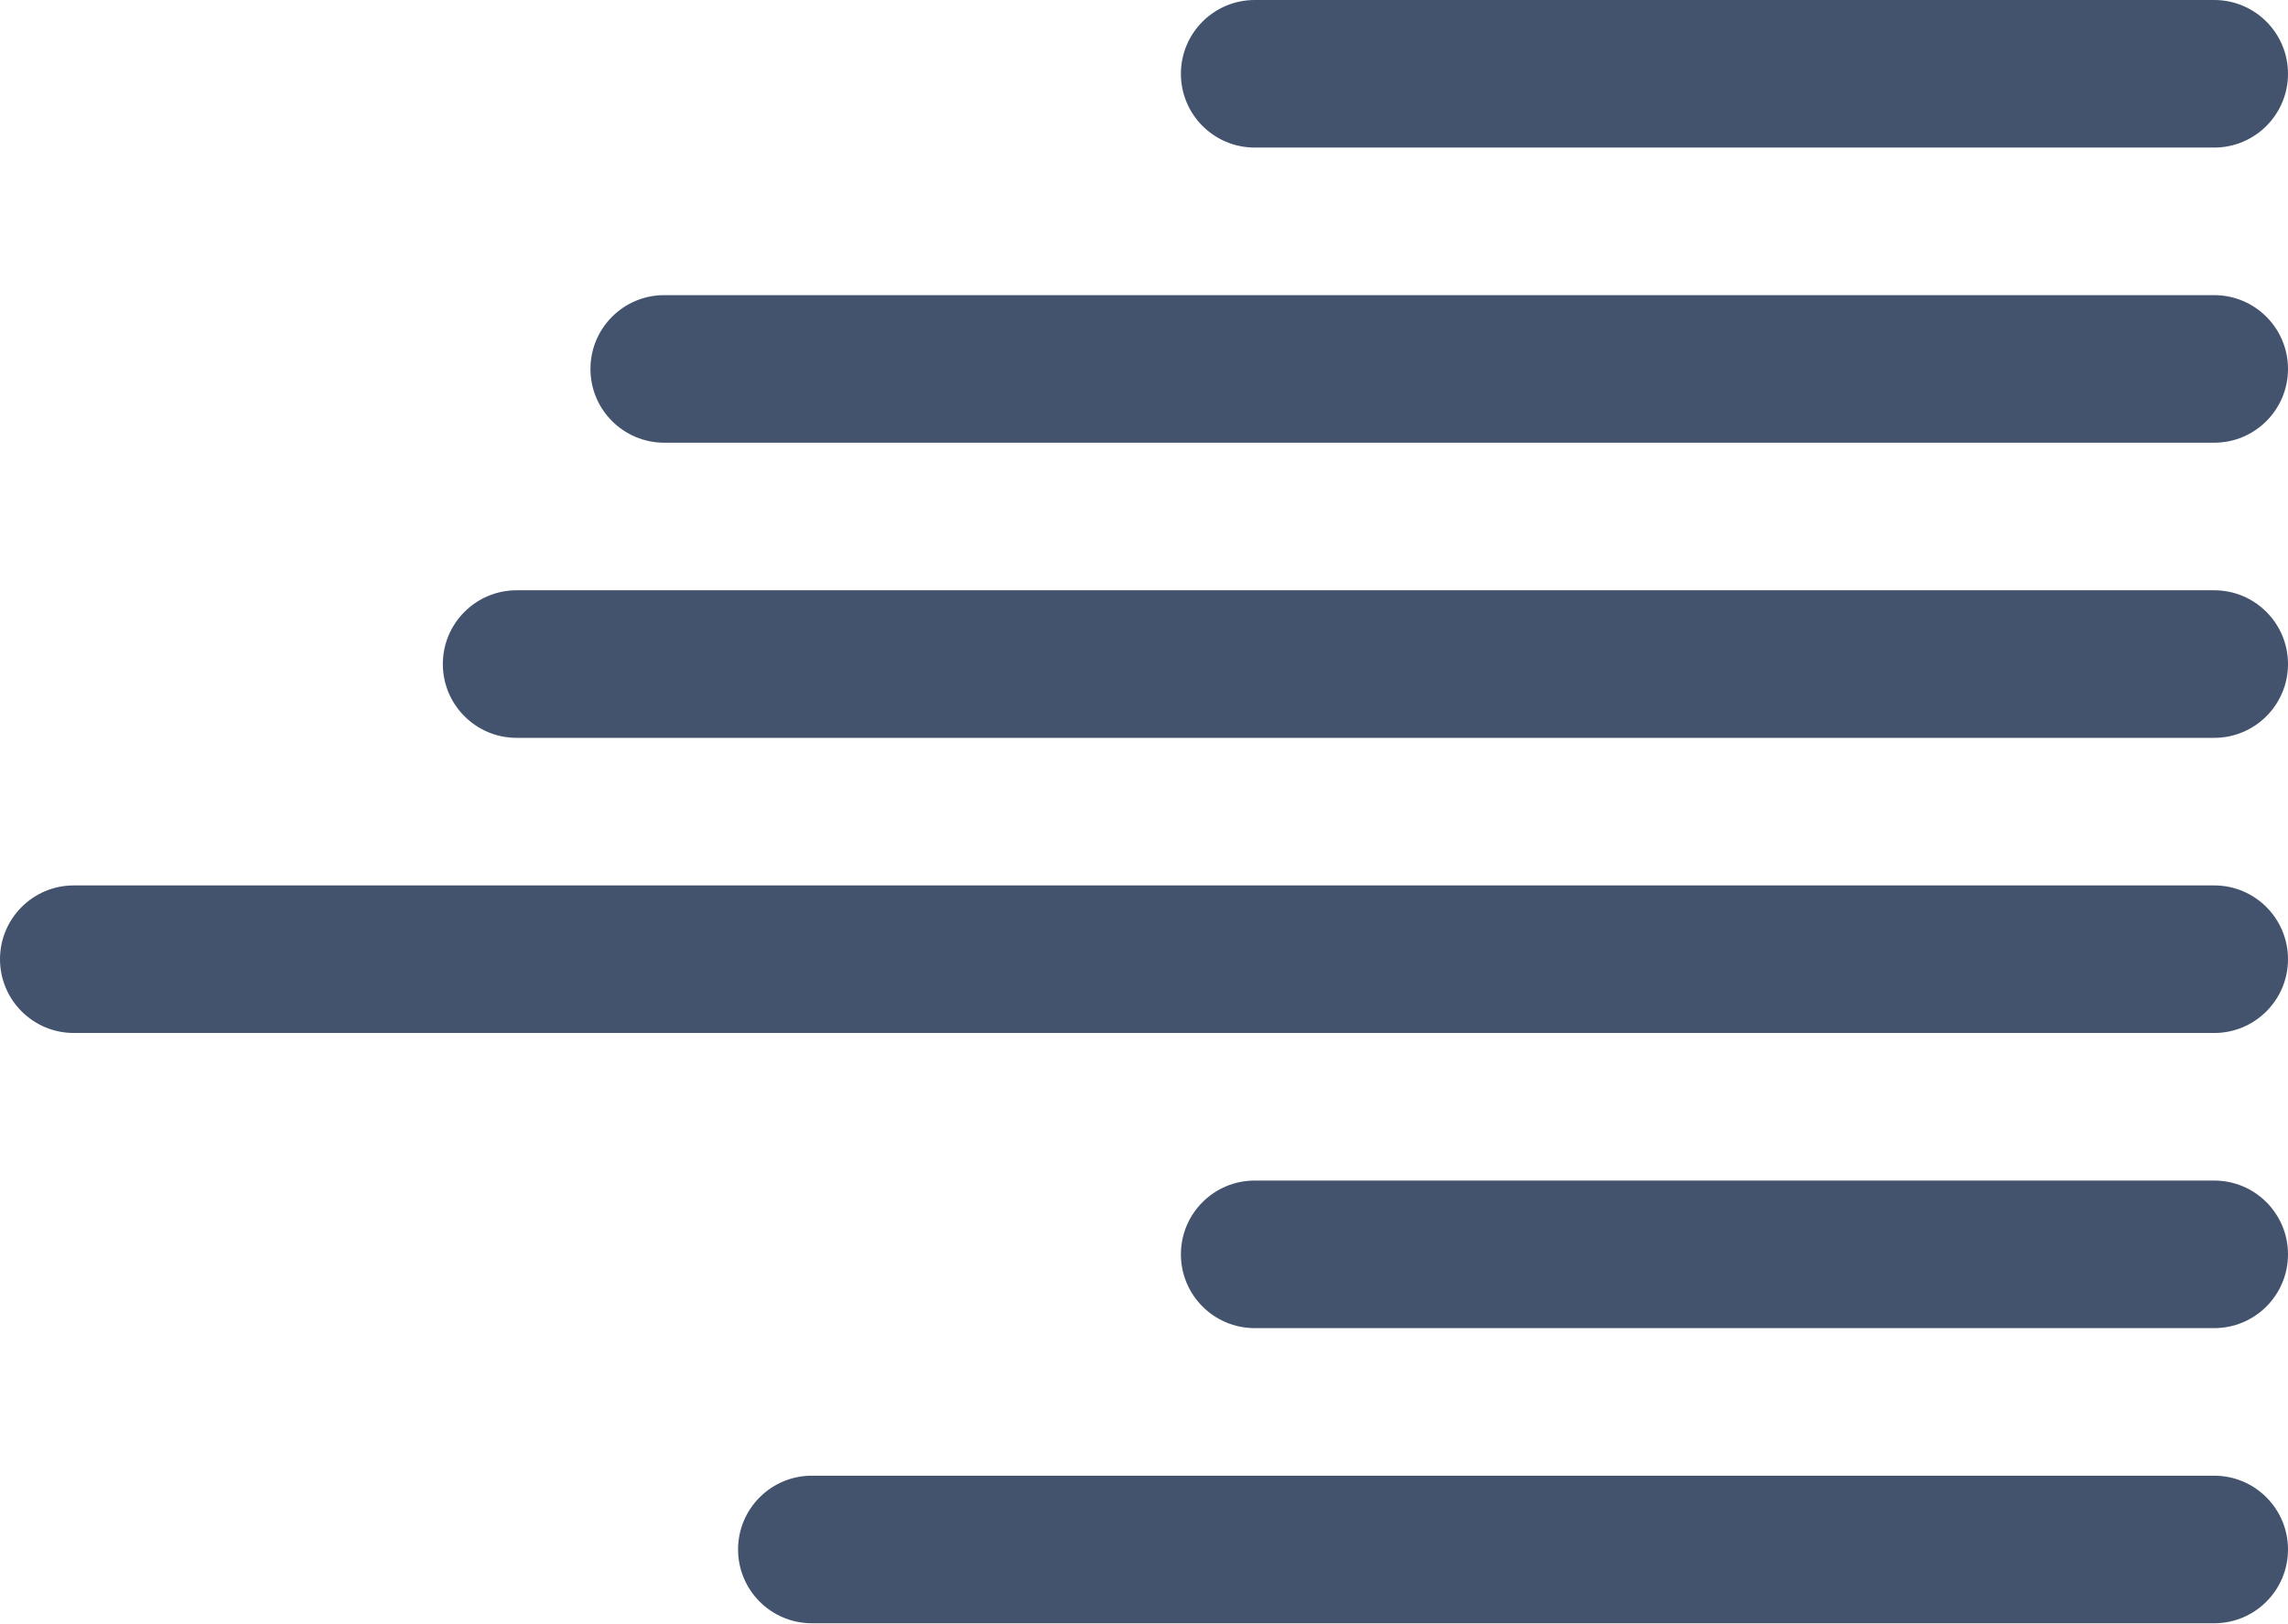
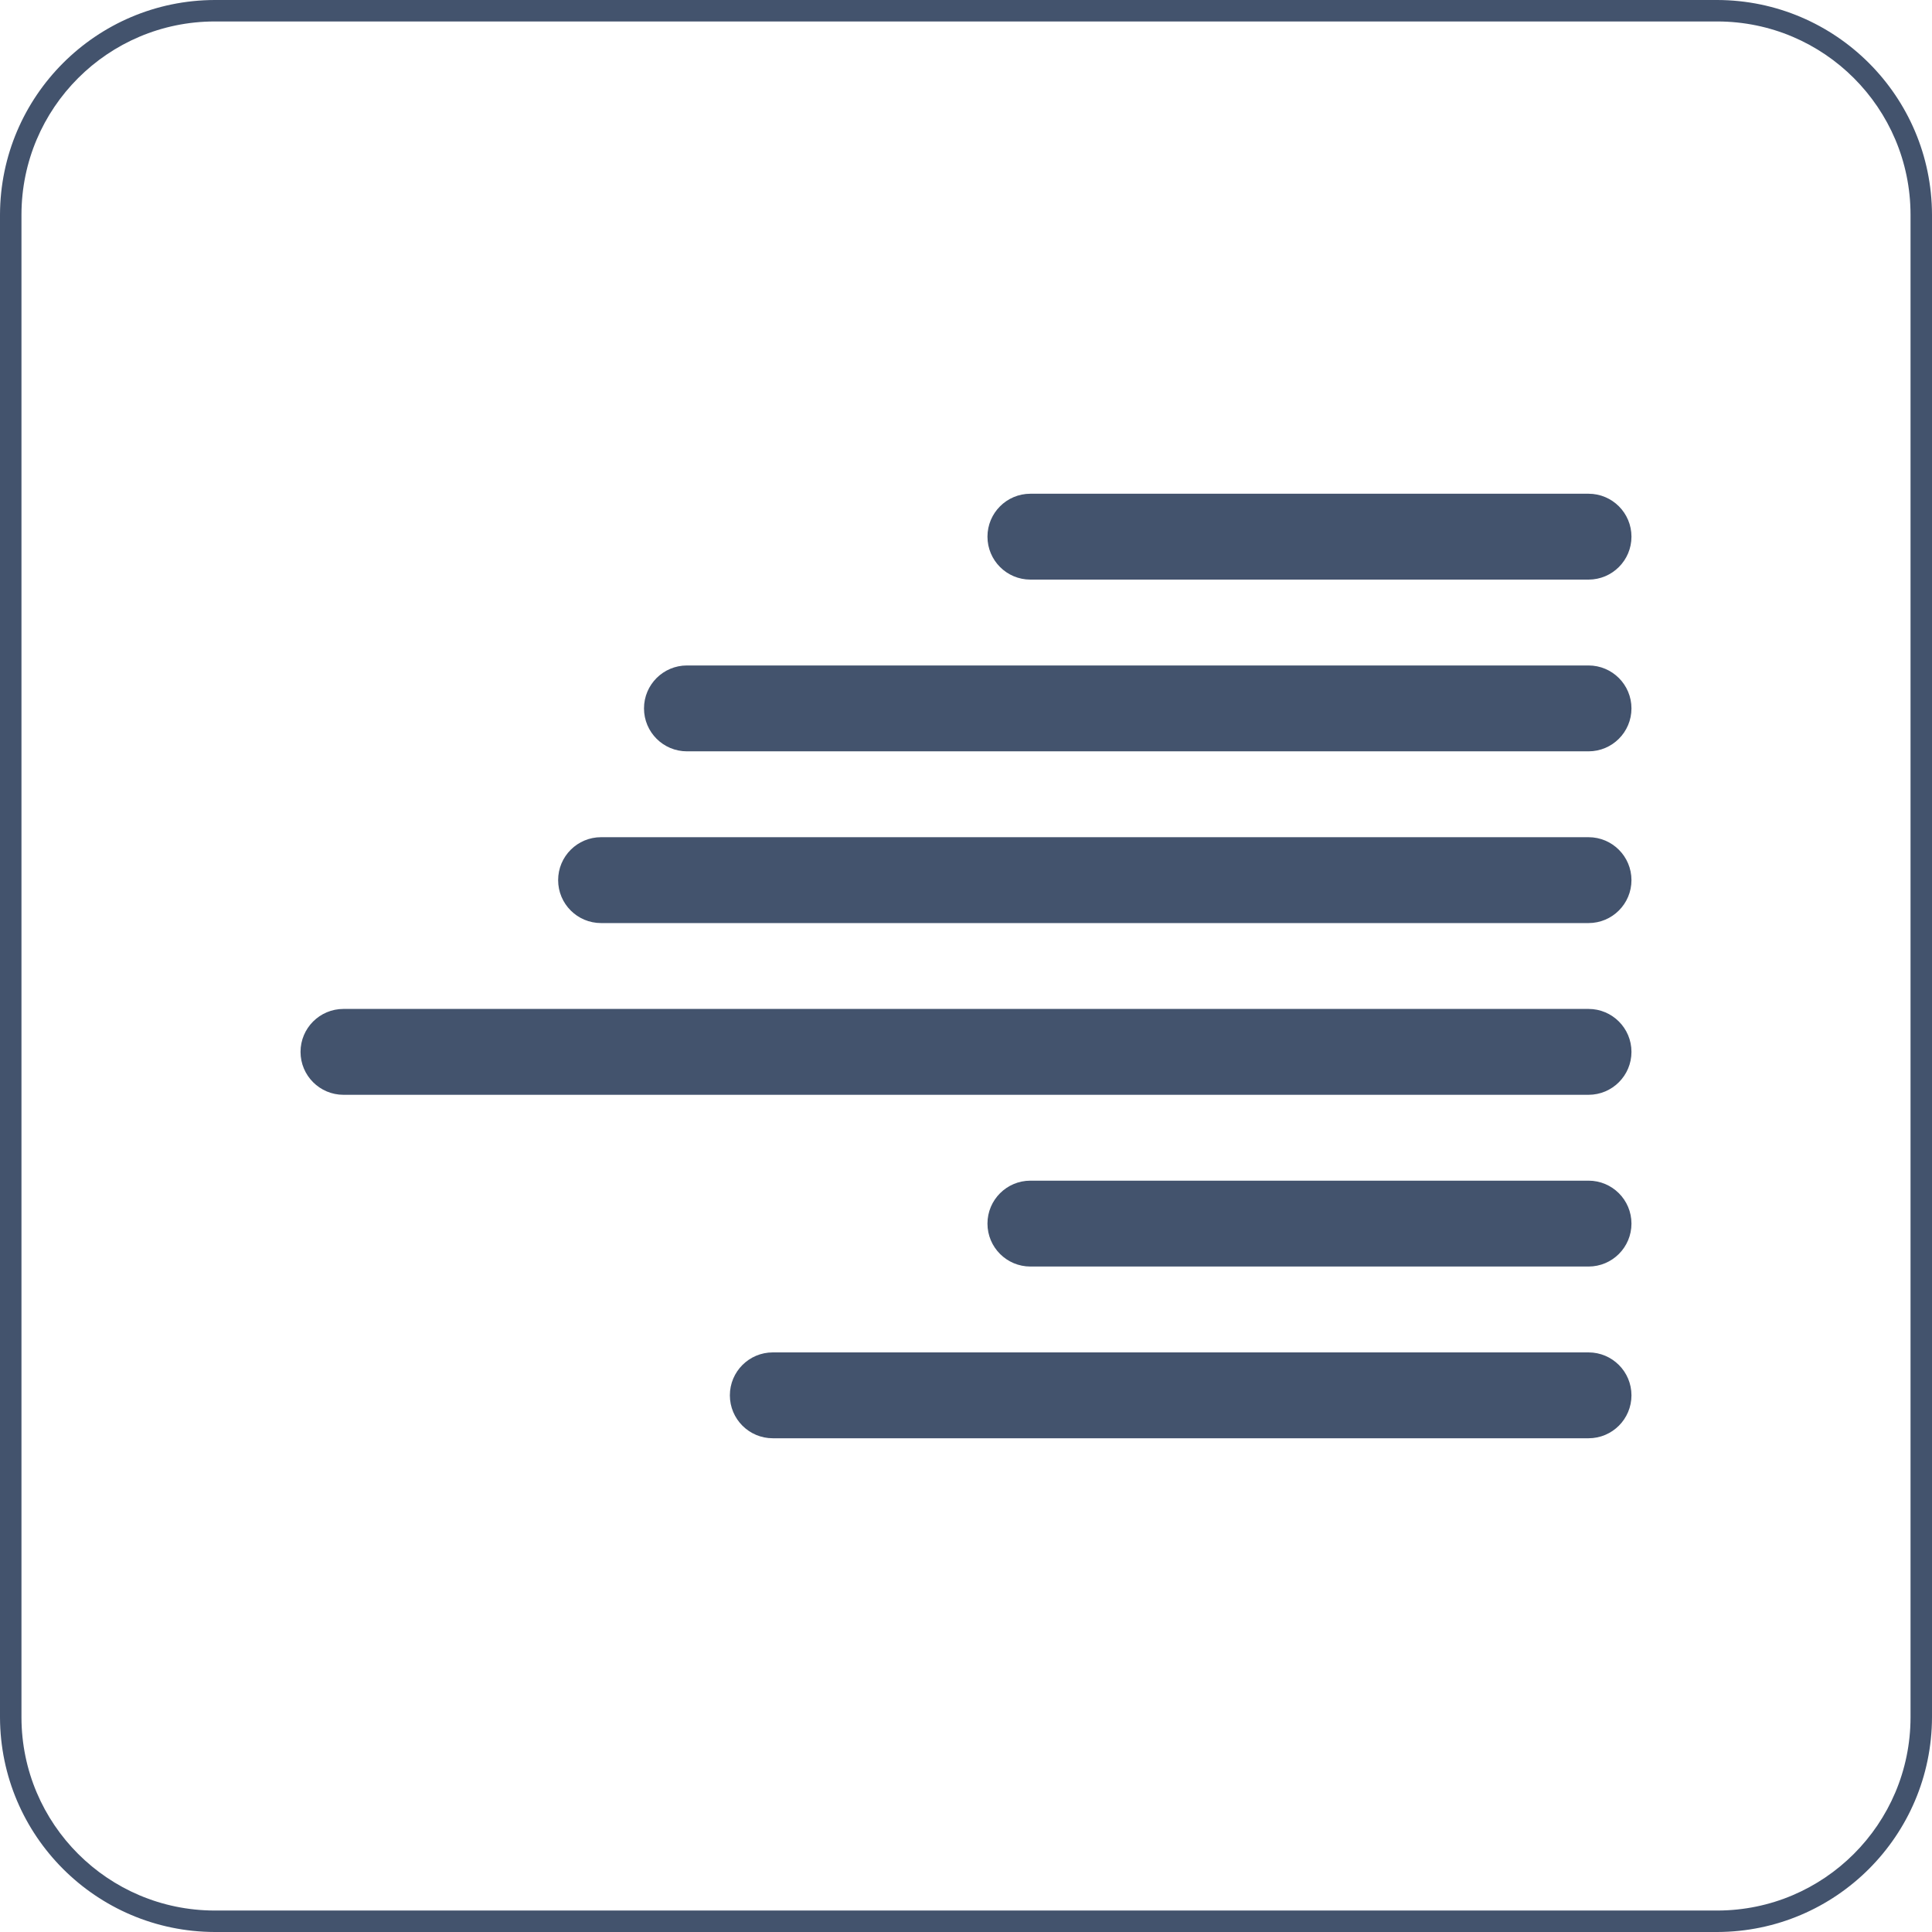
- <svg xmlns="http://www.w3.org/2000/svg" id="Text_Align_Right" data-name="Text Align Right" viewBox="0 0 31 22">
+ <svg xmlns="http://www.w3.org/2000/svg" viewBox="0 0 45 45">
  <defs>
    <style>.cls-1{fill:#43536d;}</style>
  </defs>
-   <path class="cls-1" d="M39.5,18h-21a1,1,0,0,0,0,2h21a1,1,0,0,0,0-2Z" transform="translate(-9.5 -14)" />
-   <path class="cls-1" d="M39.5,26h-29a1,1,0,0,0,0,2h29a1,1,0,0,0,0-2Z" transform="translate(-9.5 -14)" />
-   <path class="cls-1" d="M39.5,22h-23a1,1,0,0,0,0,2h23a1,1,0,0,0,0-2Z" transform="translate(-9.5 -14)" />
-   <path class="cls-1" d="M39.5,30h-13a1,1,0,0,0,0,2h13a1,1,0,0,0,0-2Z" transform="translate(-9.5 -14)" />
-   <path class="cls-1" d="M39.5,34h-19a1,1,0,0,0,0,2h19a1,1,0,0,0,0-2Z" transform="translate(-9.5 -14)" />
-   <path class="cls-1" d="M26.5,16h13a1,1,0,0,0,0-2h-13a1,1,0,0,0,0,2Z" transform="translate(-9.5 -14)" />
+   <g id="Text_Align_Right" data-name="Text Align Right">
+     <path class="cls-1" d="M39.5,18h-21a1,1,0,0,0,0,2h21a1,1,0,0,0,0-2Z" transform="translate(-2.5 -2.5)" />
+     <path class="cls-1" d="M39.5,26h-29a1,1,0,0,0,0,2h29a1,1,0,0,0,0-2Z" transform="translate(-2.5 -2.5)" />
+     <path class="cls-1" d="M39.5,22h-23a1,1,0,0,0,0,2h23a1,1,0,0,0,0-2Z" transform="translate(-2.5 -2.5)" />
+     <path class="cls-1" d="M39.5,30h-13a1,1,0,0,0,0,2h13a1,1,0,0,0,0-2Z" transform="translate(-2.5 -2.5)" />
+     <path class="cls-1" d="M39.5,34h-19a1,1,0,0,0,0,2h19a1,1,0,0,0,0-2Z" transform="translate(-2.5 -2.5)" />
+     <path class="cls-1" d="M26.5,16h13a1,1,0,0,0,0-2h-13a1,1,0,0,0,0,2Z" transform="translate(-2.5 -2.5)" />
+   </g>
+   <g id="Frame">
+     <path class="cls-1" d="M42.5,3A4.505,4.505,0,0,1,47,7.5v35A4.505,4.505,0,0,1,42.5,47H7.5A4.505,4.505,0,0,1,3,42.5V7.5A4.505,4.505,0,0,1,7.5,3h35m0-.5H7.5a5.015,5.015,0,0,0-5,5v35a5.015,5.015,0,0,0,5,5h35a5.015,5.015,0,0,0,5-5V7.5a5.015,5.015,0,0,0-5-5Z" transform="translate(-2.5 -2.5)" />
+   </g>
</svg>
